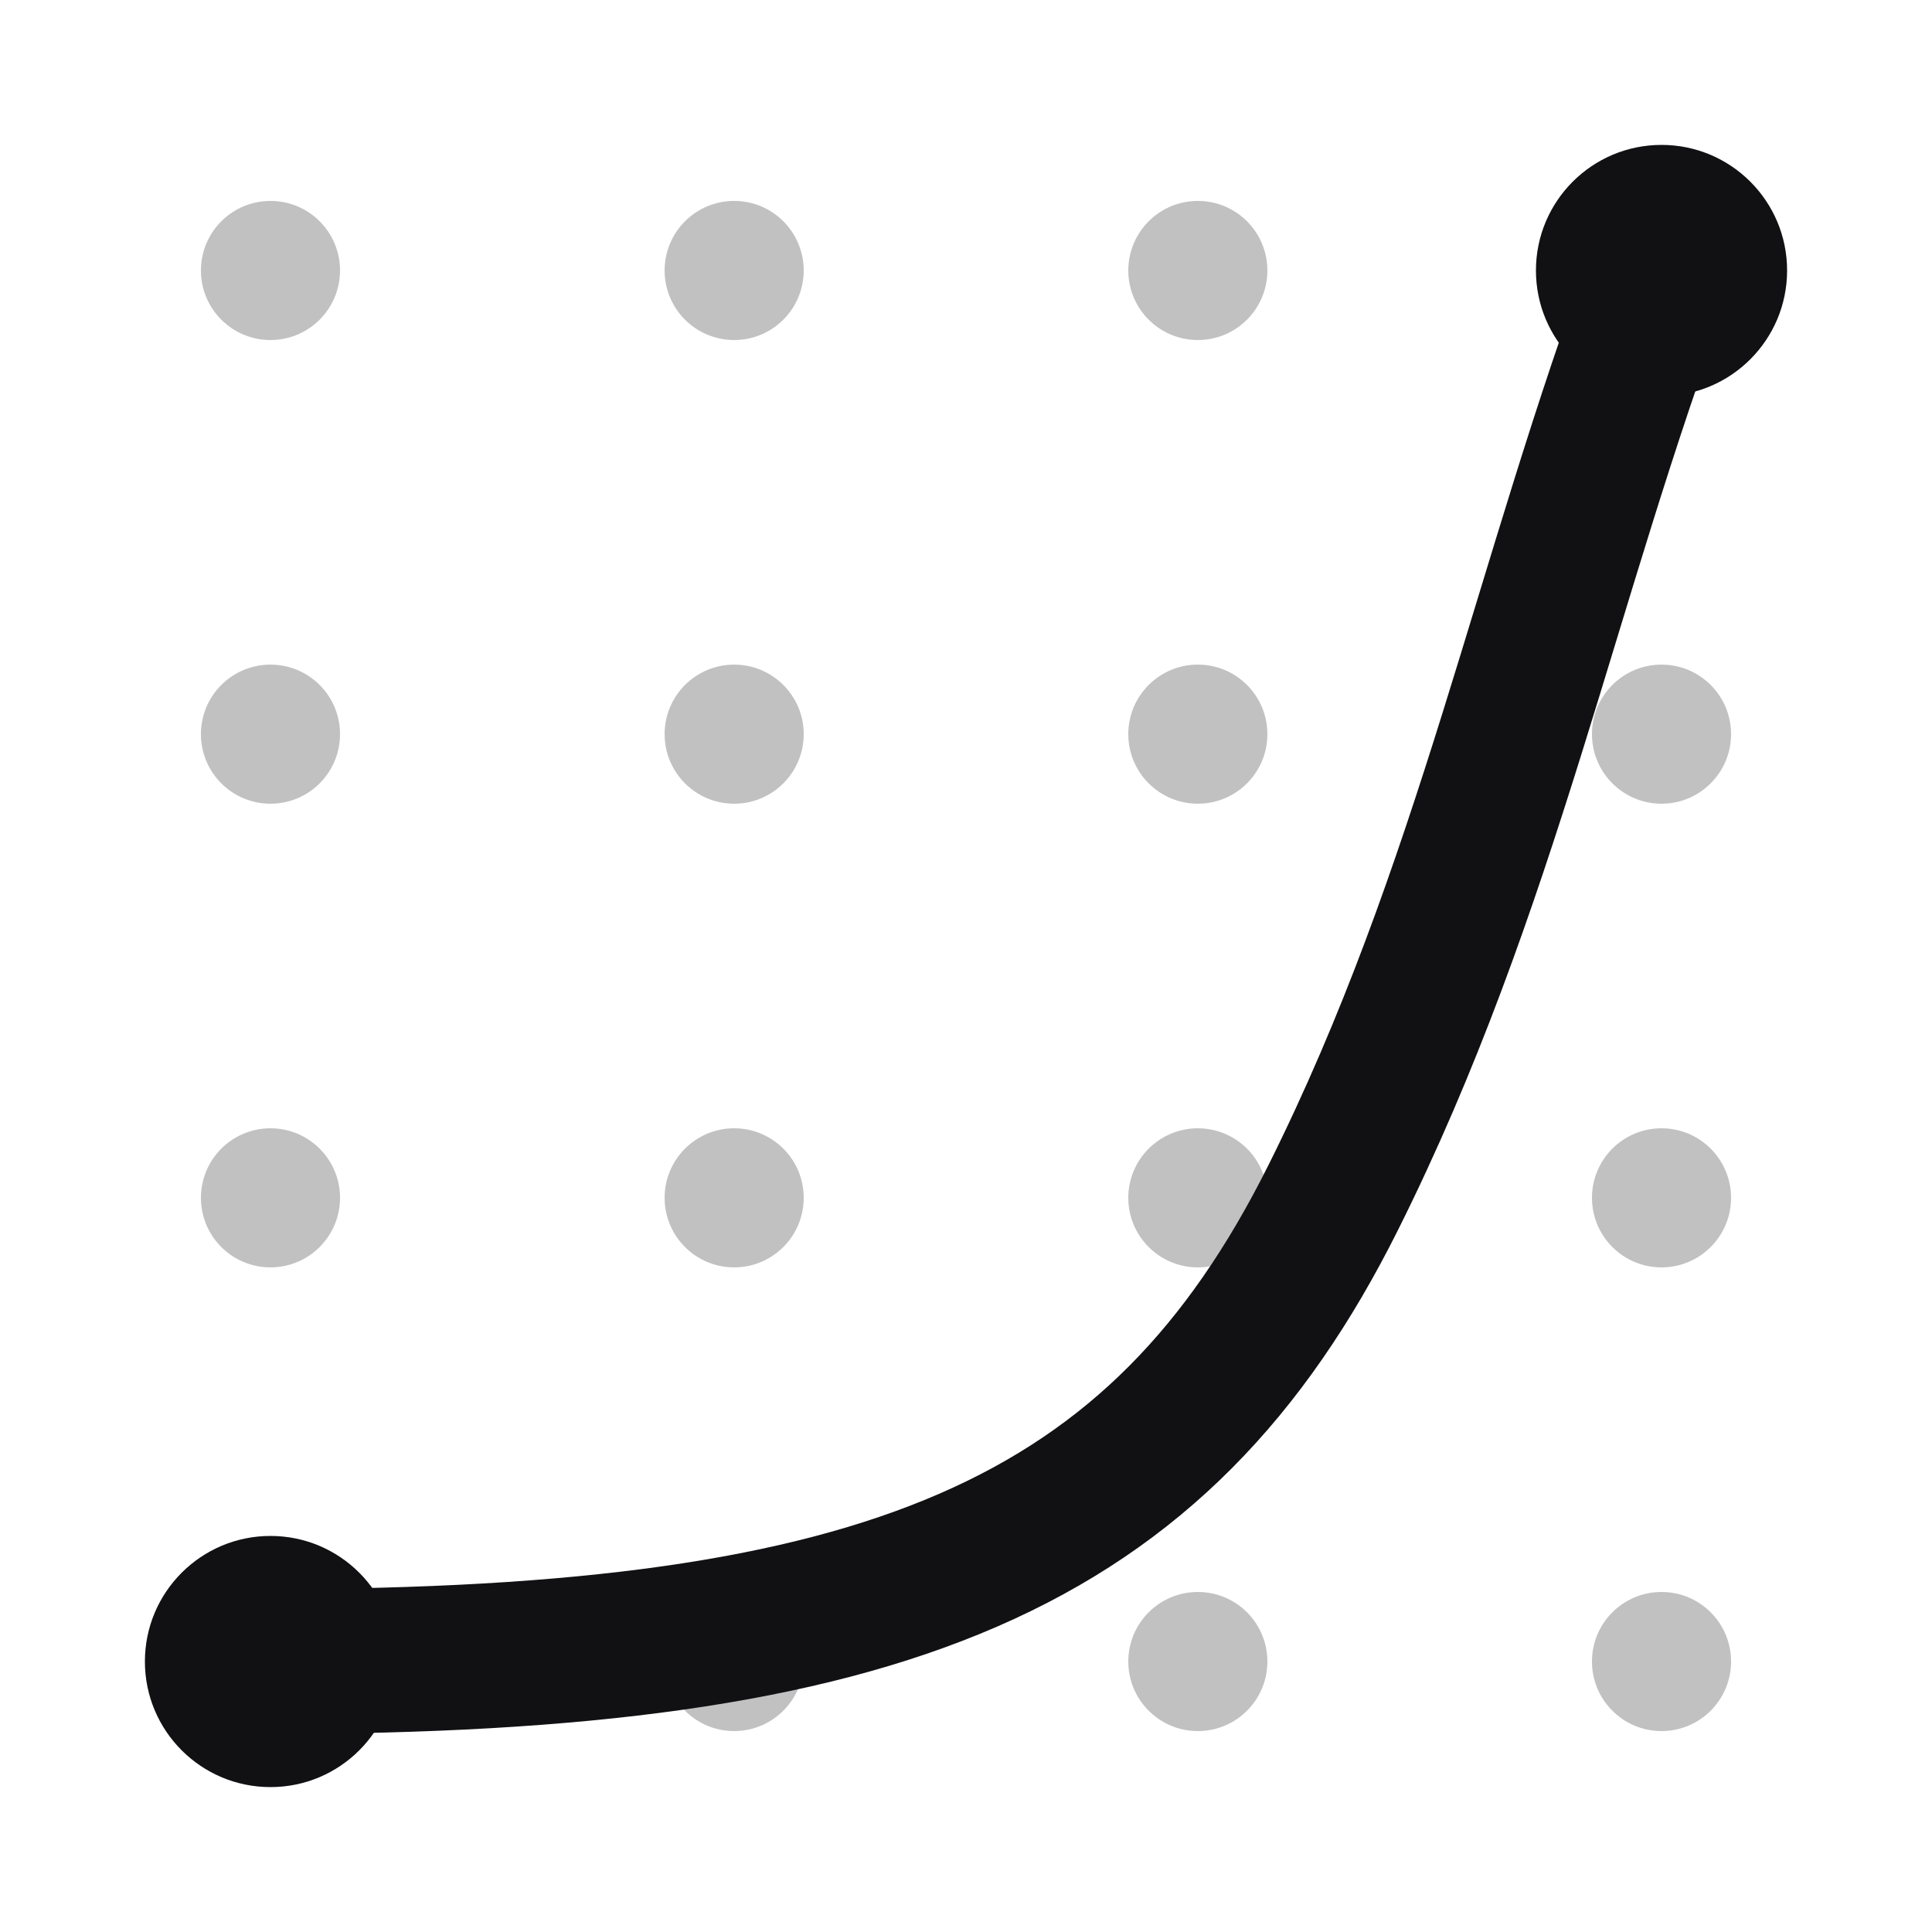
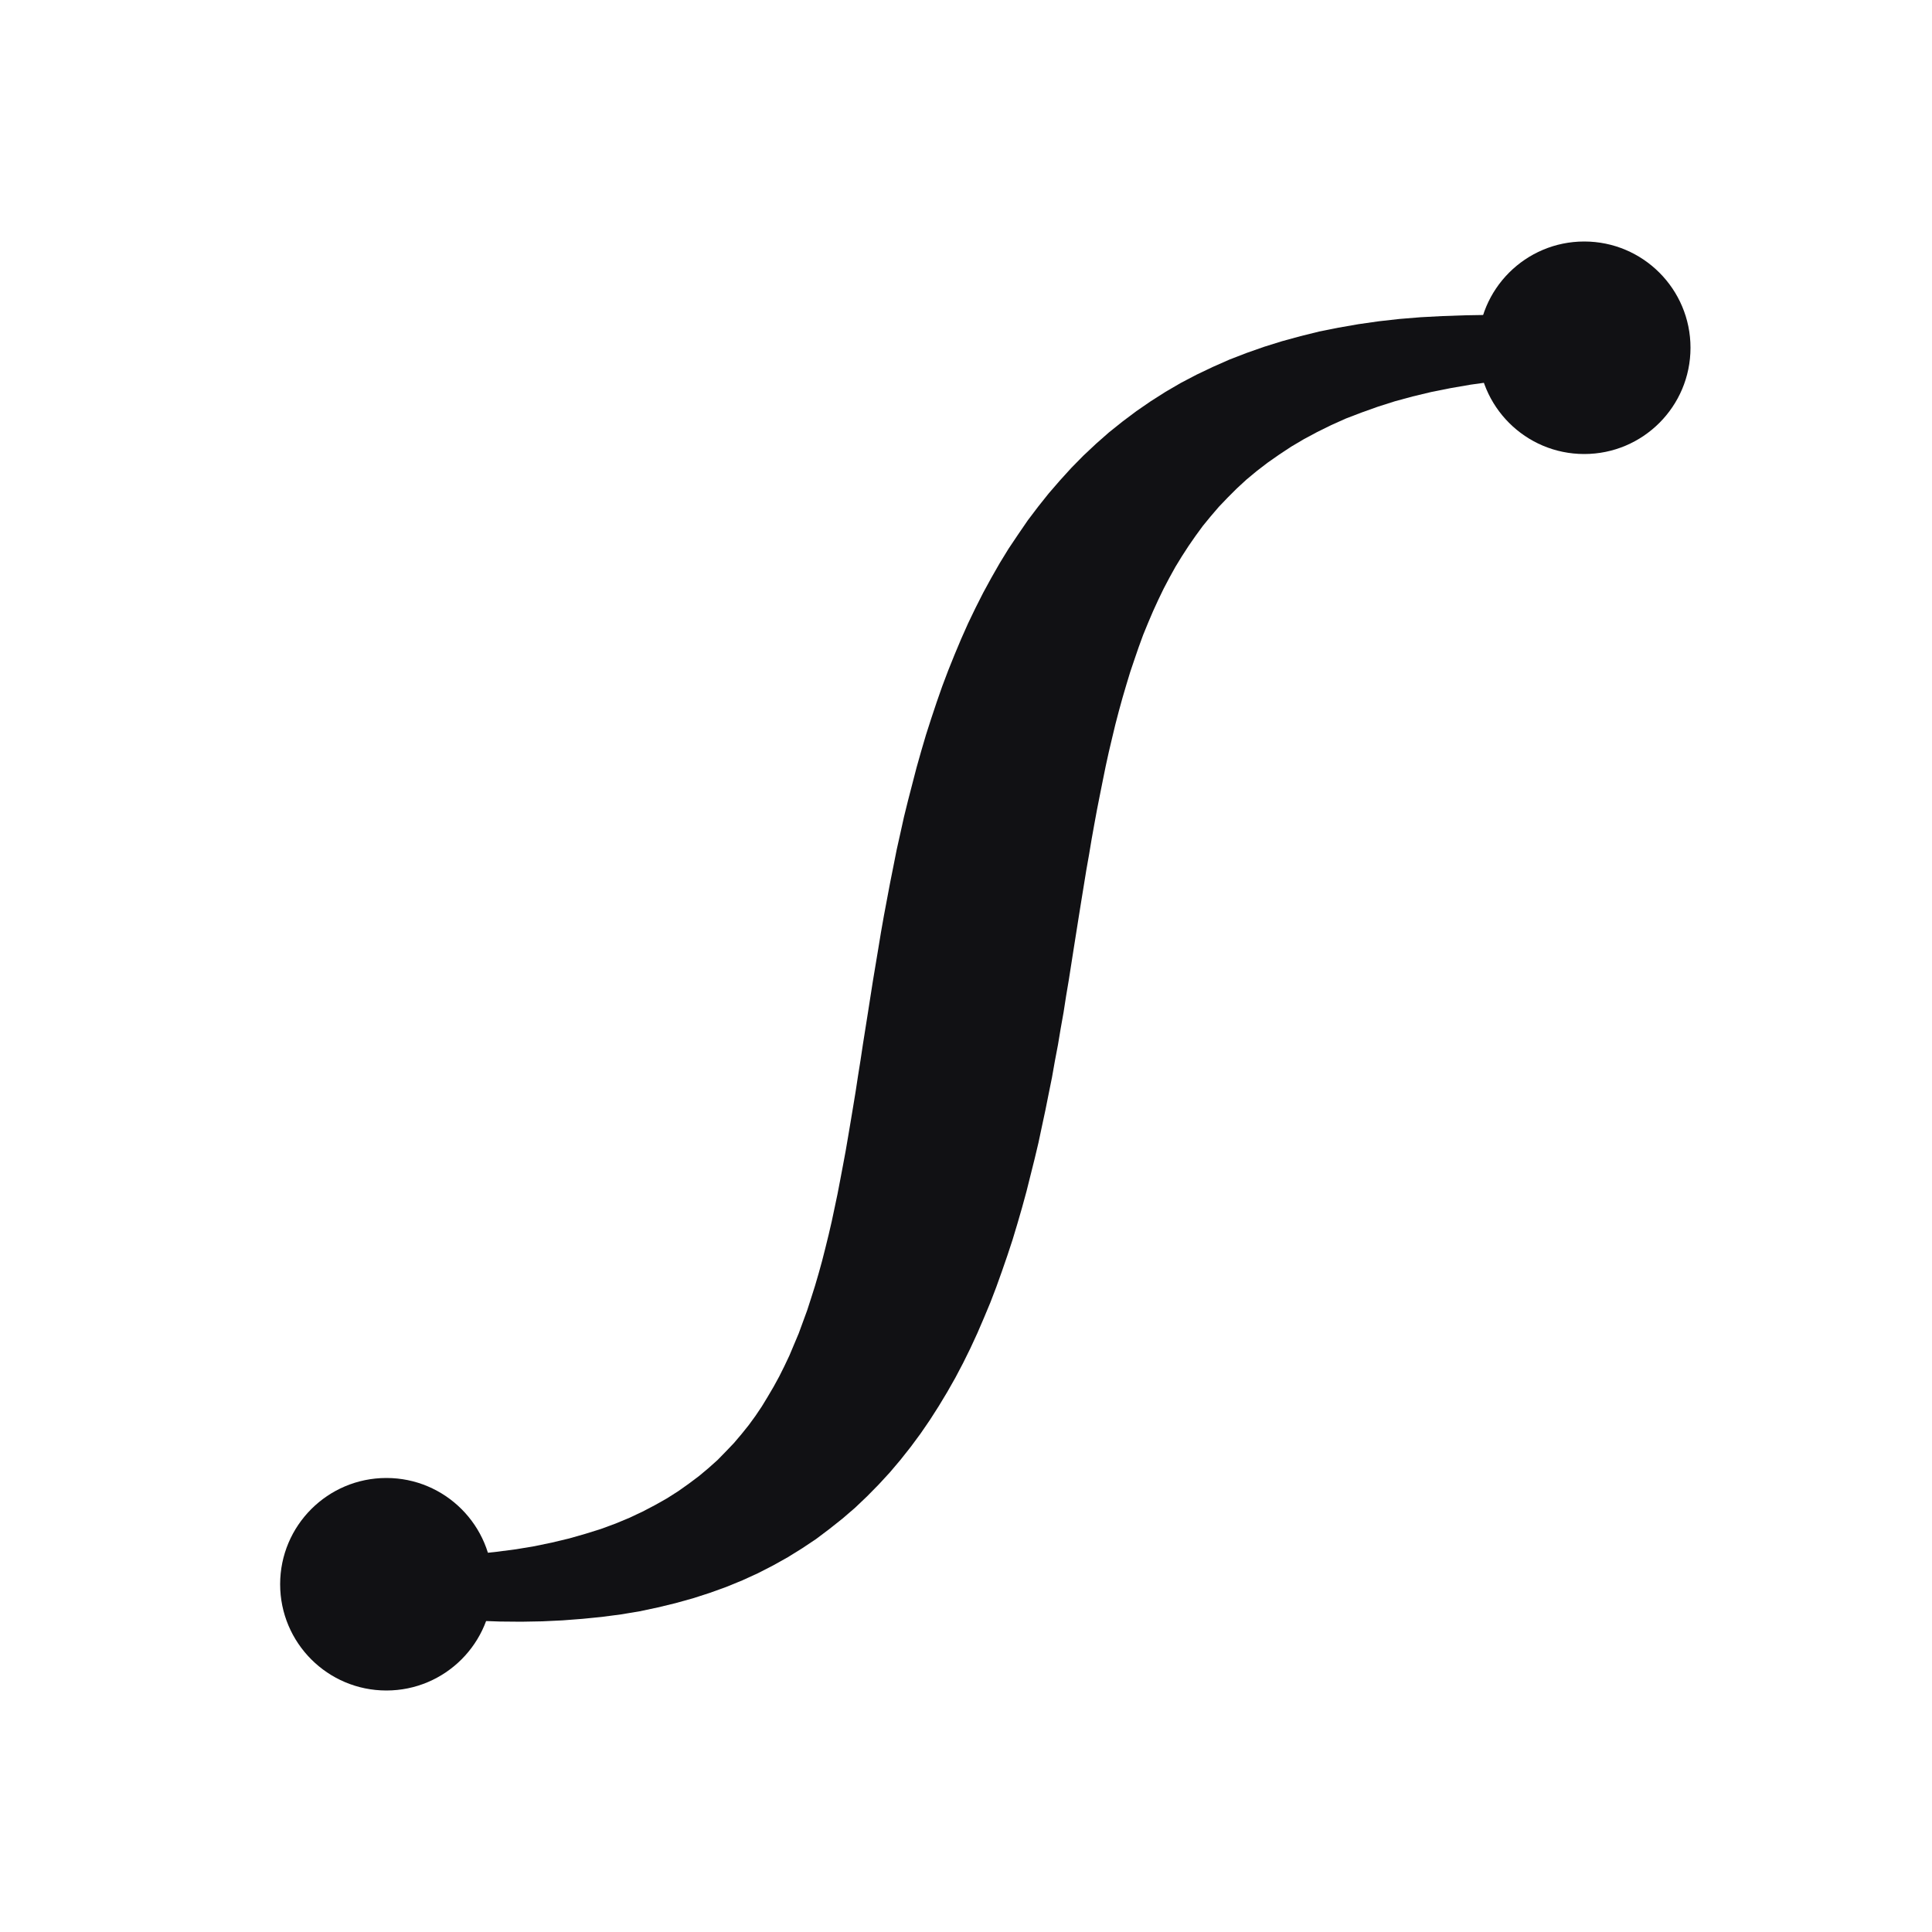
<svg xmlns="http://www.w3.org/2000/svg" viewBox="0 0 100 100">
-   <circle cx="14" cy="14" r="3.6" fill="#111114" opacity=".26" />
-   <circle cx="38" cy="14" r="3.6" fill="#111114" opacity=".26" />
-   <circle cx="62" cy="14" r="3.6" fill="#111114" opacity=".26" />
-   <circle cx="14" cy="38" r="3.6" fill="#111114" opacity=".26" />
-   <circle cx="38" cy="38" r="3.6" fill="#111114" opacity=".26" />
-   <circle cx="62" cy="38" r="3.6" fill="#111114" opacity=".26" />
-   <circle cx="86" cy="38" r="3.6" fill="#111114" opacity=".26" />
-   <circle cx="14" cy="62" r="3.6" fill="#111114" opacity=".26" />
-   <circle cx="38" cy="62" r="3.6" fill="#111114" opacity=".26" />
-   <circle cx="62" cy="62" r="3.6" fill="#111114" opacity=".26" />
-   <circle cx="86" cy="62" r="3.6" fill="#111114" opacity=".26" />
-   <circle cx="38" cy="86" r="3.6" fill="#111114" opacity=".26" />
-   <circle cx="62" cy="86" r="3.6" fill="#111114" opacity=".26" />
-   <circle cx="86" cy="86" r="3.6" fill="#111114" opacity=".26" />
-   <path d="M14,86 C46,86 60,80 69,62 C77,46 80,30 86,14" fill="none" stroke="#111114" stroke-width="7.5" stroke-linecap="round" />
-   <circle fill="#111114" cx="14" cy="86" r="6.5" />
-   <circle fill="#111114" cx="86" cy="14" r="6.5" />
+   <path d="M19.90,83.50 L21.14,83.63 L22.37,83.74 L23.57,83.83 L24.74,83.89 L25.87,83.93 L26.98,83.94 L28.07,83.92 L29.12,83.87 L30.16,83.79 L31.16,83.69 L32.15,83.56 L33.11,83.40 L34.05,83.20 L34.96,82.98 L35.86,82.73 L36.73,82.45 L37.59,82.14 L38.42,81.80 L39.23,81.43 L40.01,81.03 L40.78,80.60 L41.52,80.14 L42.24,79.66 L42.93,79.14 L43.61,78.60 L44.26,78.04 L44.88,77.45 L45.48,76.84 L46.06,76.21 L46.61,75.56 L47.14,74.89 L47.65,74.20 L48.13,73.50 L48.59,72.78 L49.03,72.05 L49.45,71.31 L49.85,70.55 L50.23,69.78 L50.59,69.00 L50.93,68.21 L51.26,67.42 L51.57,66.61 L51.86,65.80 L52.14,64.99 L52.41,64.17 L52.66,63.34 L52.90,62.51 L53.13,61.67 L53.34,60.83 L53.55,59.99 L53.75,59.15 L53.93,58.30 L54.11,57.46 L54.28,56.61 L54.45,55.77 L54.60,54.92 L54.76,54.08 L54.90,53.24 L55.05,52.40 L55.18,51.56 L55.32,50.73 L55.45,49.90 L55.58,49.07 L55.71,48.25 L55.84,47.43 L55.97,46.62 L56.10,45.82 L56.23,45.02 L56.37,44.23 L56.50,43.45 L56.64,42.67 L56.78,41.91 L56.93,41.15 L57.08,40.40 L57.23,39.66 L57.39,38.93 L57.56,38.21 L57.73,37.50 L57.91,36.81 L58.10,36.12 L58.30,35.44 L58.50,34.78 L58.72,34.13 L58.94,33.49 L59.17,32.86 L59.42,32.25 L59.68,31.64 L59.95,31.05 L60.23,30.47 L60.53,29.90 L60.84,29.34 L61.17,28.80 L61.52,28.26 L61.88,27.74 L62.26,27.22 L62.67,26.72 L63.09,26.23 L63.55,25.75 L64.02,25.28 L64.52,24.82 L65.05,24.38 L65.61,23.95 L66.21,23.53 L66.83,23.12 L67.49,22.73 L68.18,22.36 L68.91,22.00 L69.67,21.66 L70.48,21.35 L71.32,21.05 L72.20,20.77 L73.12,20.52 L74.08,20.29 L75.08,20.09 L76.12,19.91 L77.20,19.76 L78.32,19.65 L79.49,19.56 L80.69,19.51 L81.96,19.50 L82.04,16.50 L80.74,16.42 L79.46,16.36 L78.22,16.32 L77.00,16.30 L75.82,16.32 L74.66,16.36 L73.53,16.42 L72.43,16.51 L71.36,16.63 L70.31,16.78 L69.28,16.96 L68.28,17.16 L67.31,17.40 L66.36,17.66 L65.43,17.95 L64.52,18.27 L63.64,18.61 L62.78,18.99 L61.94,19.39 L61.12,19.82 L60.33,20.28 L59.56,20.77 L58.82,21.28 L58.10,21.82 L57.40,22.38 L56.73,22.97 L56.08,23.58 L55.46,24.21 L54.86,24.87 L54.28,25.54 L53.73,26.23 L53.20,26.93 L52.70,27.66 L52.21,28.39 L51.75,29.14 L51.31,29.91 L50.89,30.68 L50.49,31.47 L50.11,32.26 L49.75,33.07 L49.41,33.88 L49.08,34.70 L48.77,35.52 L48.48,36.35 L48.20,37.19 L47.93,38.03 L47.68,38.88 L47.44,39.73 L47.22,40.58 L47.00,41.43 L46.79,42.28 L46.60,43.14 L46.41,43.99 L46.24,44.85 L46.07,45.70 L45.91,46.55 L45.75,47.40 L45.60,48.25 L45.46,49.10 L45.32,49.94 L45.18,50.78 L45.05,51.61 L44.92,52.44 L44.79,53.26 L44.66,54.08 L44.54,54.88 L44.41,55.69 L44.29,56.48 L44.16,57.27 L44.03,58.05 L43.90,58.82 L43.77,59.58 L43.63,60.33 L43.49,61.07 L43.35,61.80 L43.20,62.51 L43.05,63.22 L42.89,63.91 L42.72,64.60 L42.55,65.27 L42.37,65.92 L42.18,66.57 L41.98,67.20 L41.78,67.82 L41.56,68.42 L41.34,69.02 L41.10,69.59 L40.86,70.16 L40.60,70.71 L40.33,71.25 L40.04,71.78 L39.74,72.29 L39.43,72.80 L39.10,73.29 L38.75,73.77 L38.38,74.23 L37.99,74.69 L37.57,75.13 L37.14,75.57 L36.67,75.99 L36.18,76.40 L35.66,76.79 L35.11,77.18 L34.53,77.55 L33.91,77.90 L33.26,78.24 L32.58,78.56 L31.86,78.86 L31.10,79.14 L30.30,79.39 L29.46,79.63 L28.58,79.84 L27.67,80.03 L26.71,80.19 L25.71,80.32 L24.68,80.43 L23.60,80.50 L22.48,80.54 L21.32,80.54 L20.10,80.50Z" fill="#111114" />
+   <circle cx="20" cy="82" r="5.5" fill="#111114" />
+   <circle cx="82" cy="18" r="5.5" fill="#111114" />
</svg>
